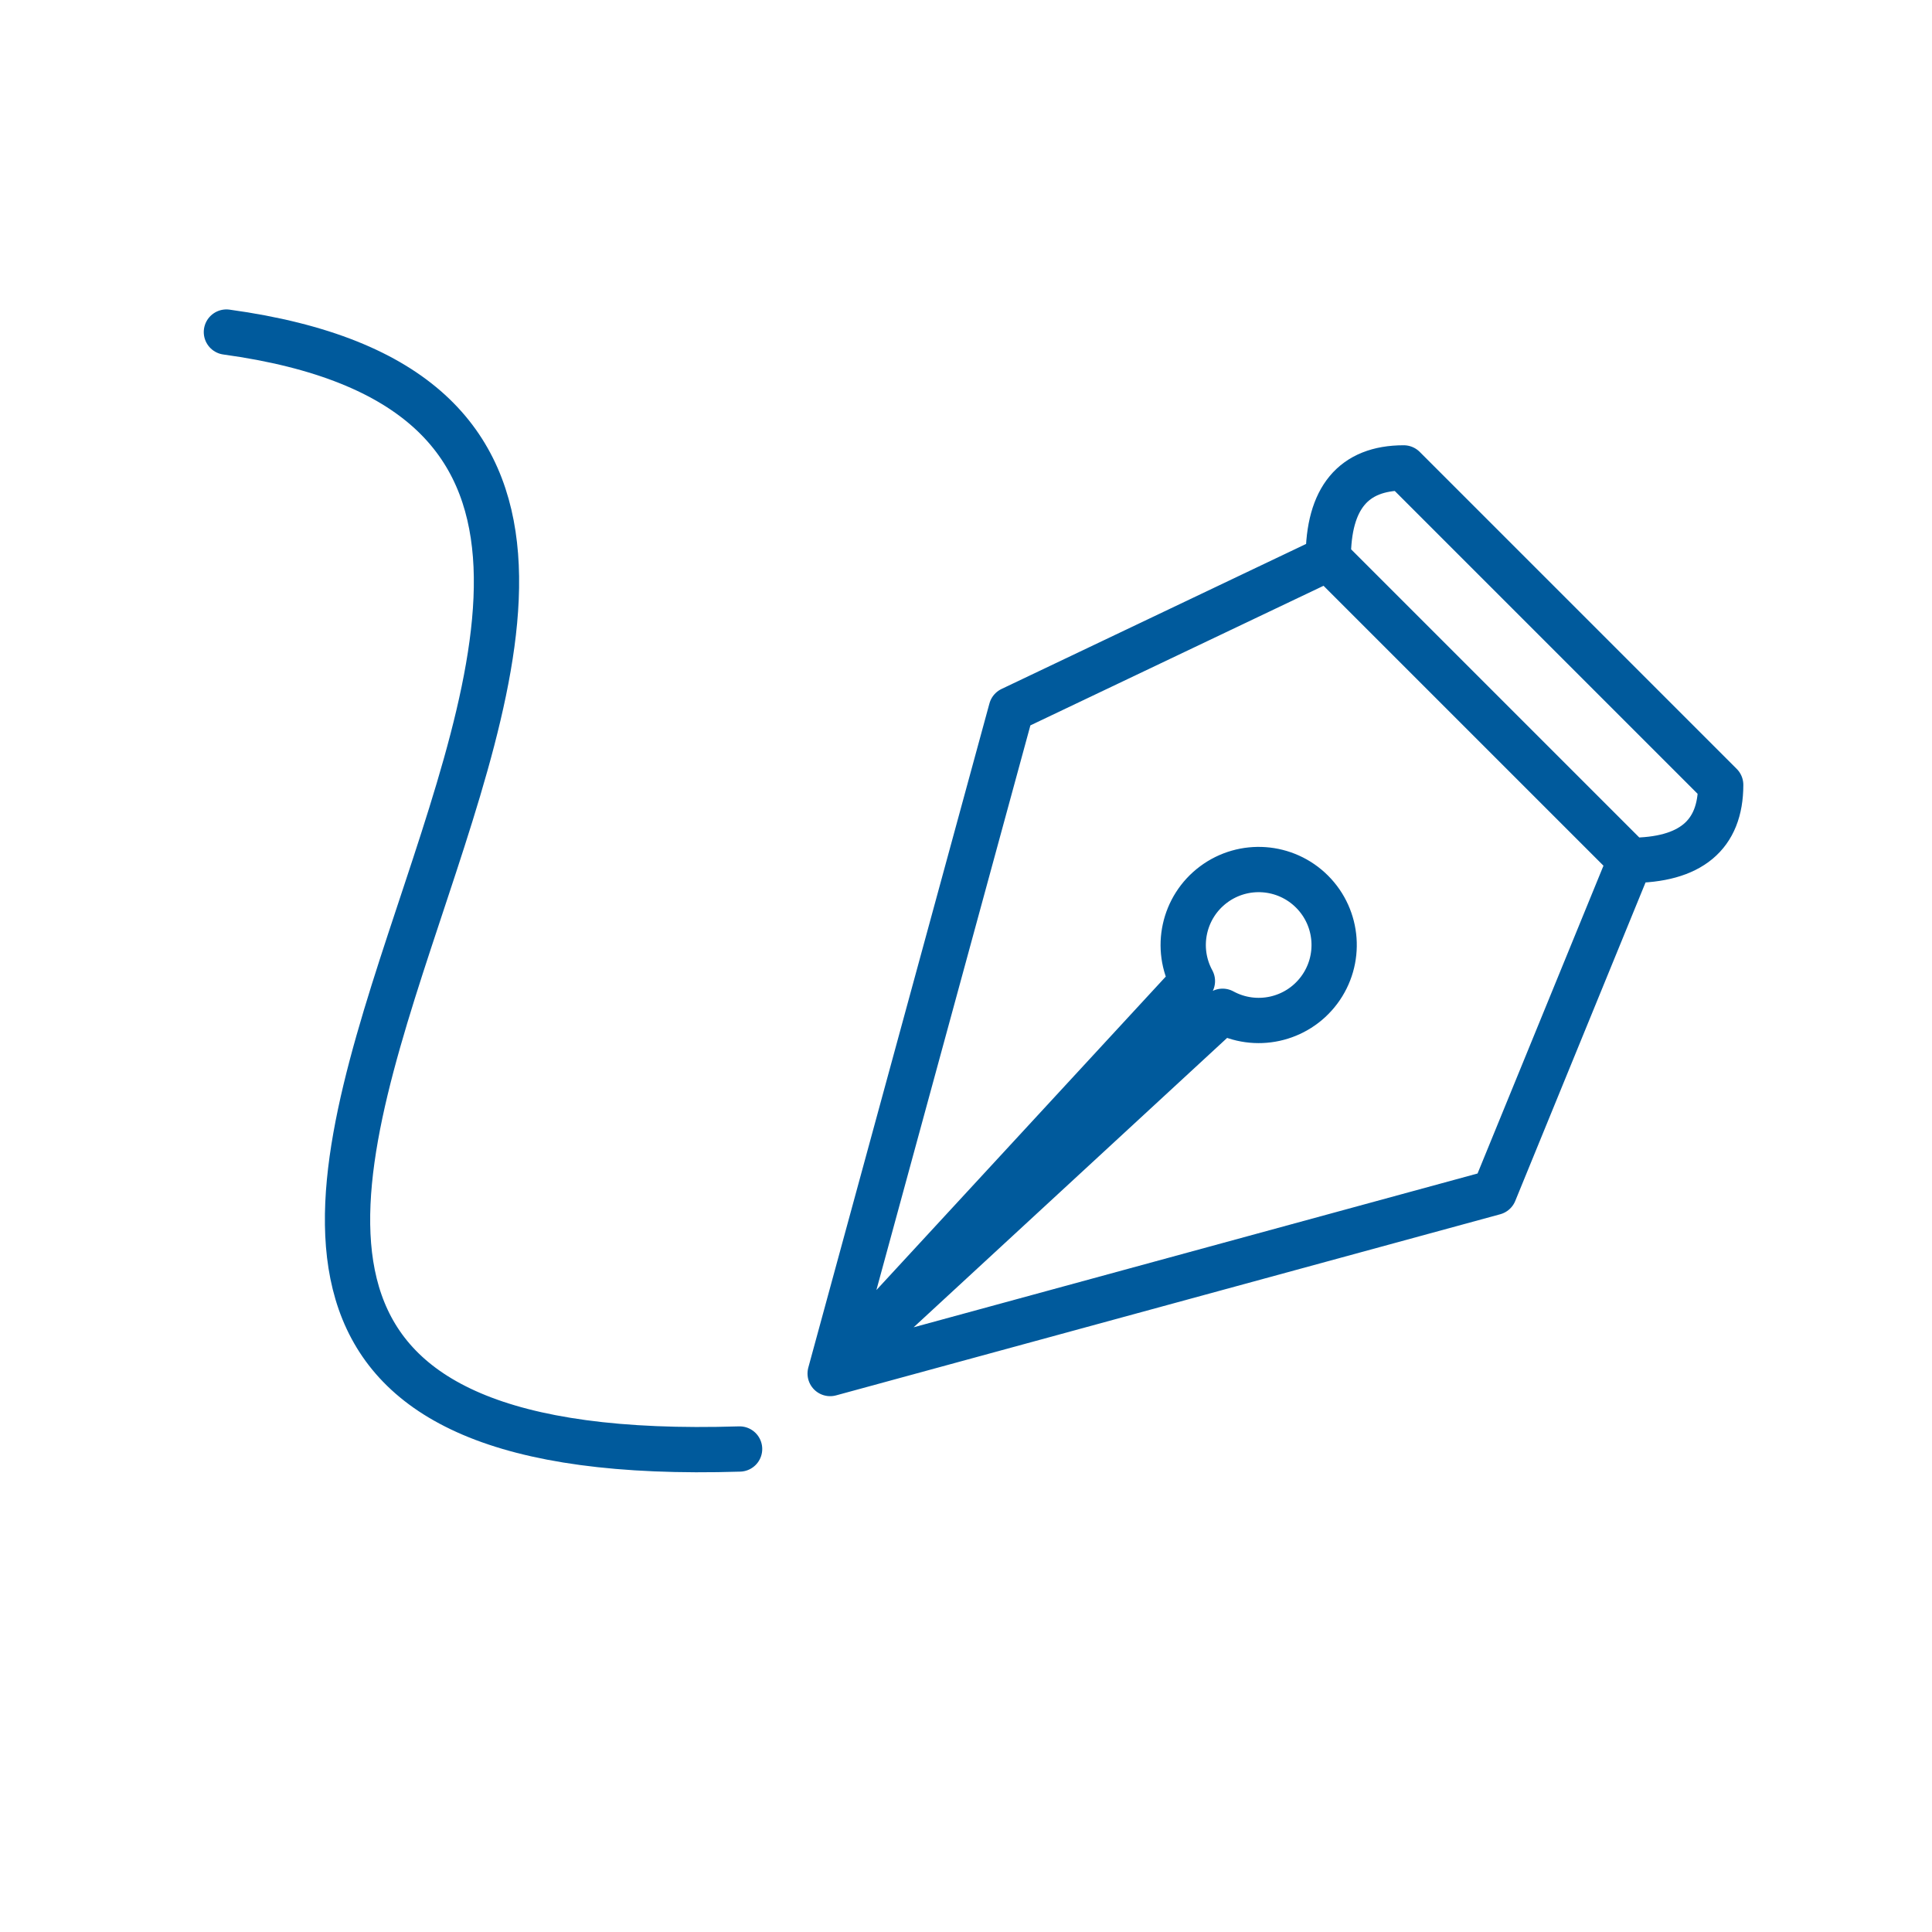
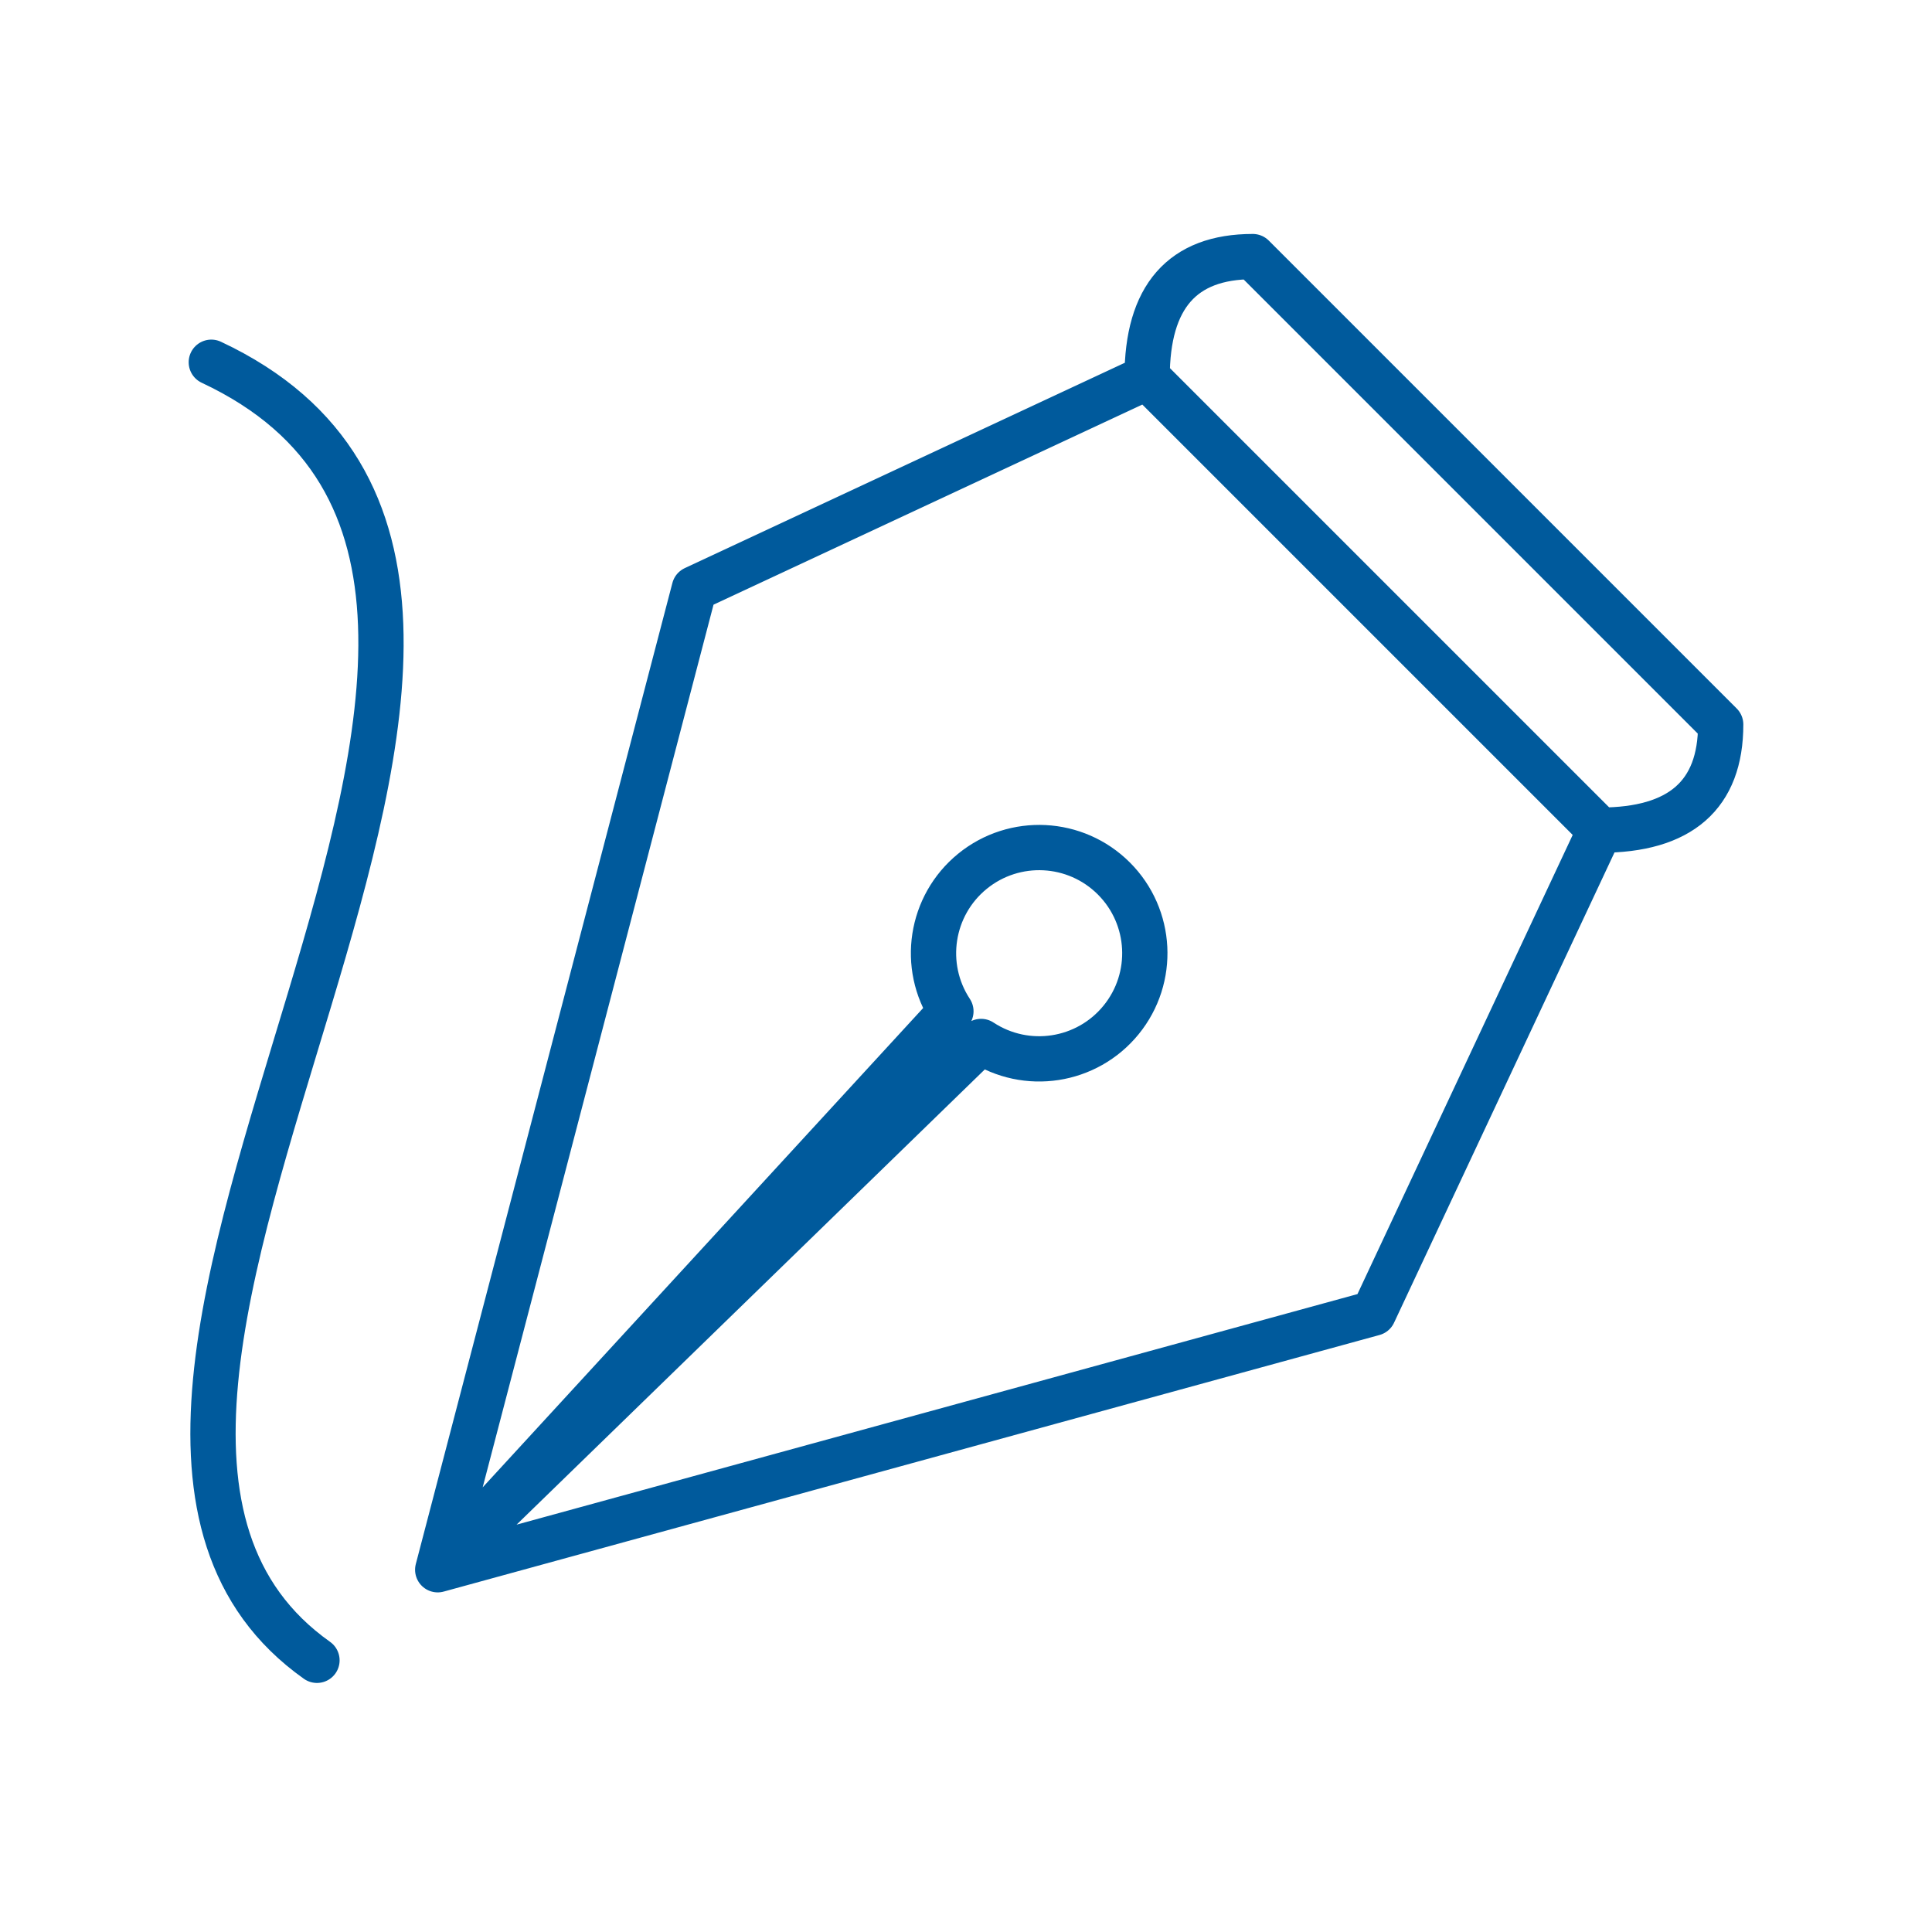
<svg xmlns="http://www.w3.org/2000/svg" viewBox="0 0 128 128" fill="none" stroke="#005A9C" stroke-width="3" stroke-linejoin="round" stroke-linecap="round">
-   <path d="M15 22c51 7-30 76 34 74M93 31q-5 0-5 6l20 20q6 0 6-5L93 31m-5 6L67 47 55 91 79 65a5 5-356 112 2L55 91 99 79l9-22" />
+   <path d="M83 17q-7 0-7 8l30 30q8 0 8-7L83 17m-7 8L46 39 29 104 63 67a7 7 90 112 2L29 104 91 87l15-32M14 24c32 15-17 69 7 86" />
</svg>
